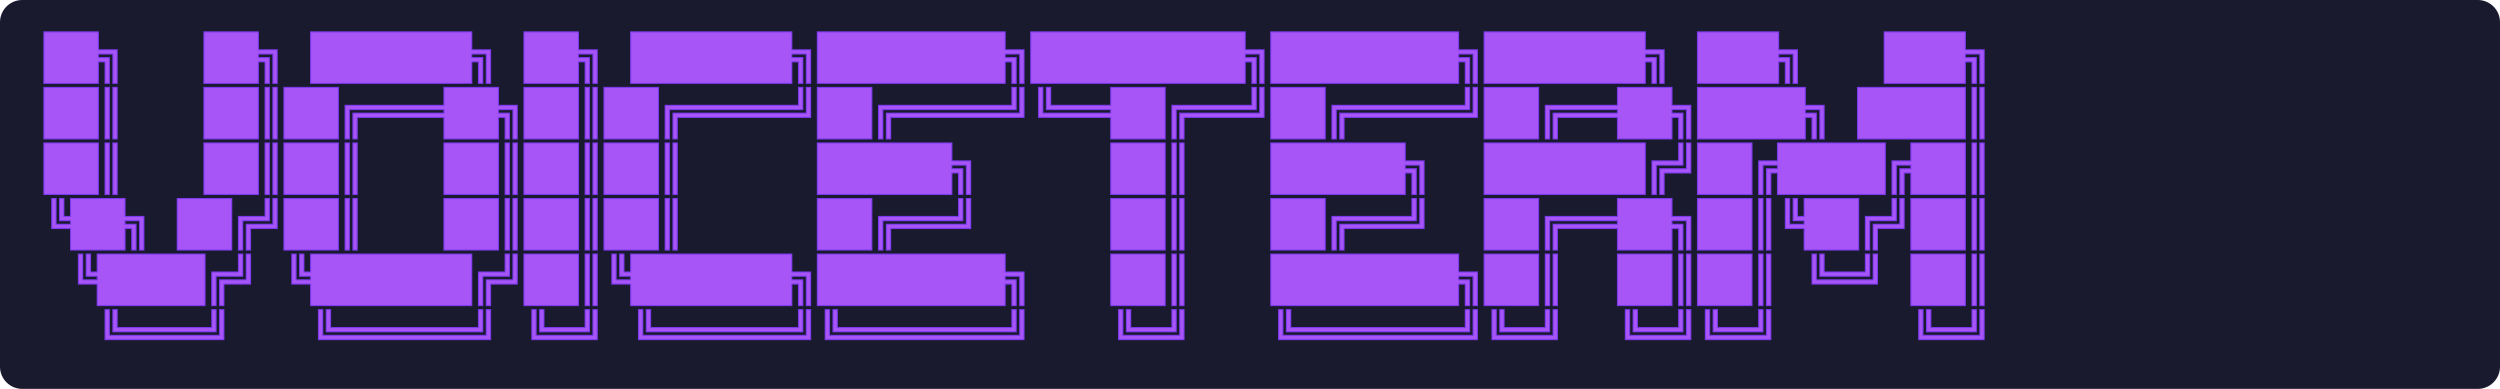
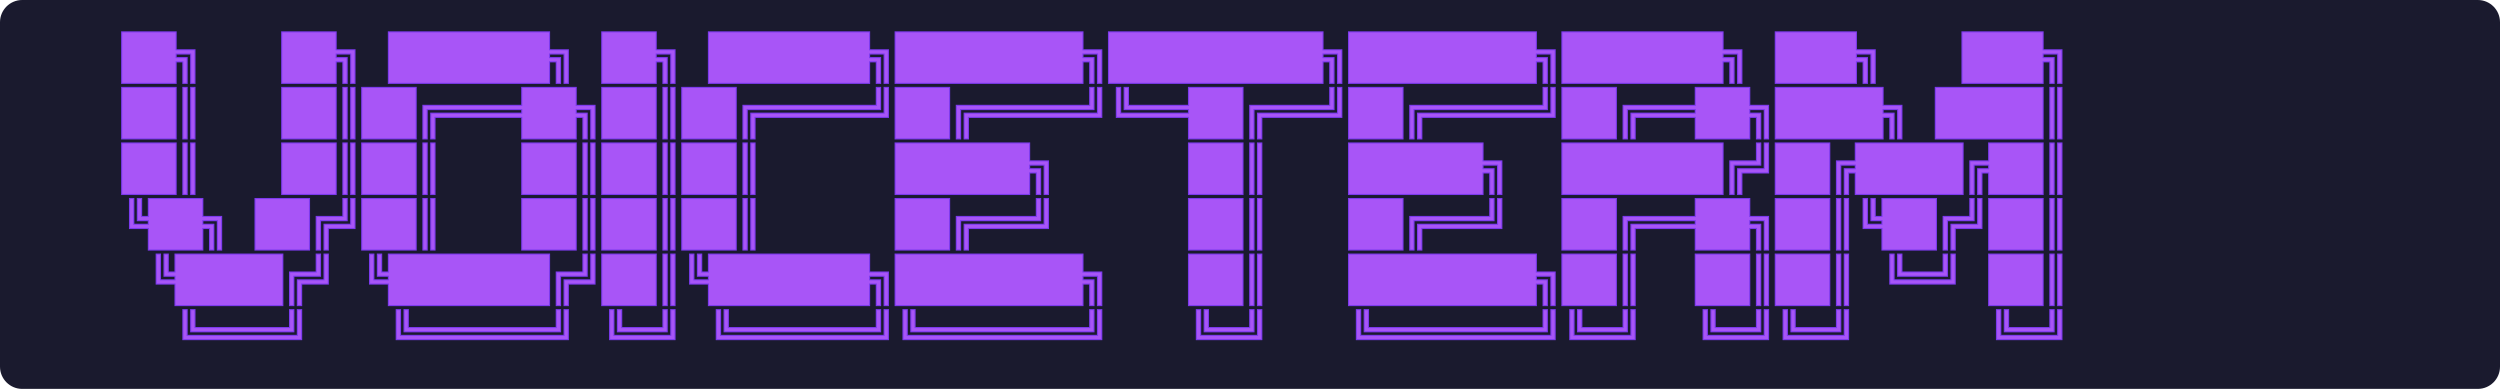
<svg xmlns="http://www.w3.org/2000/svg" width="900" height="140" fill="none">
  <rect width="900" height="140" rx="8" fill="#1a1a2e" />
  <text fill="#a855f7" stroke="#7c3aed" stroke-width="0.8" paint-order="stroke fill" font-family="SFMono-Regular, Menlo, Consolas, 'Liberation Mono', monospace" font-size="16" font-weight="bold" xml:space="preserve">
-     <tspan x="16" y="25">██╗   ██╗ ██████╗ ██╗ ██████╗███████╗████████╗███████╗██████╗ ███╗   ███╗</tspan>
-     <tspan x="16" y="45">██║   ██║██╔═══██╗██║██╔════╝██╔════╝╚══██╔══╝██╔════╝██╔══██╗████╗ ████║</tspan>
-     <tspan x="16" y="65">██║   ██║██║   ██║██║██║     █████╗     ██║   █████╗  ██████╔╝██╔████╔██║</tspan>
-     <tspan x="16" y="85">╚██╗ ██╔╝██║   ██║██║██║     ██╔══╝     ██║   ██╔══╝  ██╔══██╗██║╚██╔╝██║</tspan>
-     <tspan x="16" y="105"> ╚████╔╝ ╚██████╔╝██║╚██████╗███████╗   ██║   ███████╗██║  ██║██║ ╚═╝ ██║</tspan>
-     <tspan x="16" y="125">  ╚═══╝   ╚═════╝ ╚═╝ ╚═════╝╚══════╝   ╚═╝   ╚══════╝╚═╝  ╚═╝╚═╝     ╚═╝</tspan>
+     <tspan x="44" y="25">██╗   ██╗ ██████╗ ██╗ ██████╗███████╗████████╗███████╗██████╗ ███╗   ███╗</tspan>
+     <tspan x="44" y="45">██║   ██║██╔═══██╗██║██╔════╝██╔════╝╚══██╔══╝██╔════╝██╔══██╗████╗ ████║</tspan>
+     <tspan x="44" y="65">██║   ██║██║   ██║██║██║     █████╗     ██║   █████╗  ██████╔╝██╔████╔██║</tspan>
+     <tspan x="44" y="85">╚██╗ ██╔╝██║   ██║██║██║     ██╔══╝     ██║   ██╔══╝  ██╔══██╗██║╚██╔╝██║</tspan>
+     <tspan x="44" y="105"> ╚████╔╝ ╚██████╔╝██║╚██████╗███████╗   ██║   ███████╗██║  ██║██║ ╚═╝ ██║</tspan>
+     <tspan x="44" y="125">  ╚═══╝   ╚═════╝ ╚═╝ ╚═════╝╚══════╝   ╚═╝   ╚══════╝╚═╝  ╚═╝╚═╝     ╚═╝</tspan>
  </text>
</svg>
